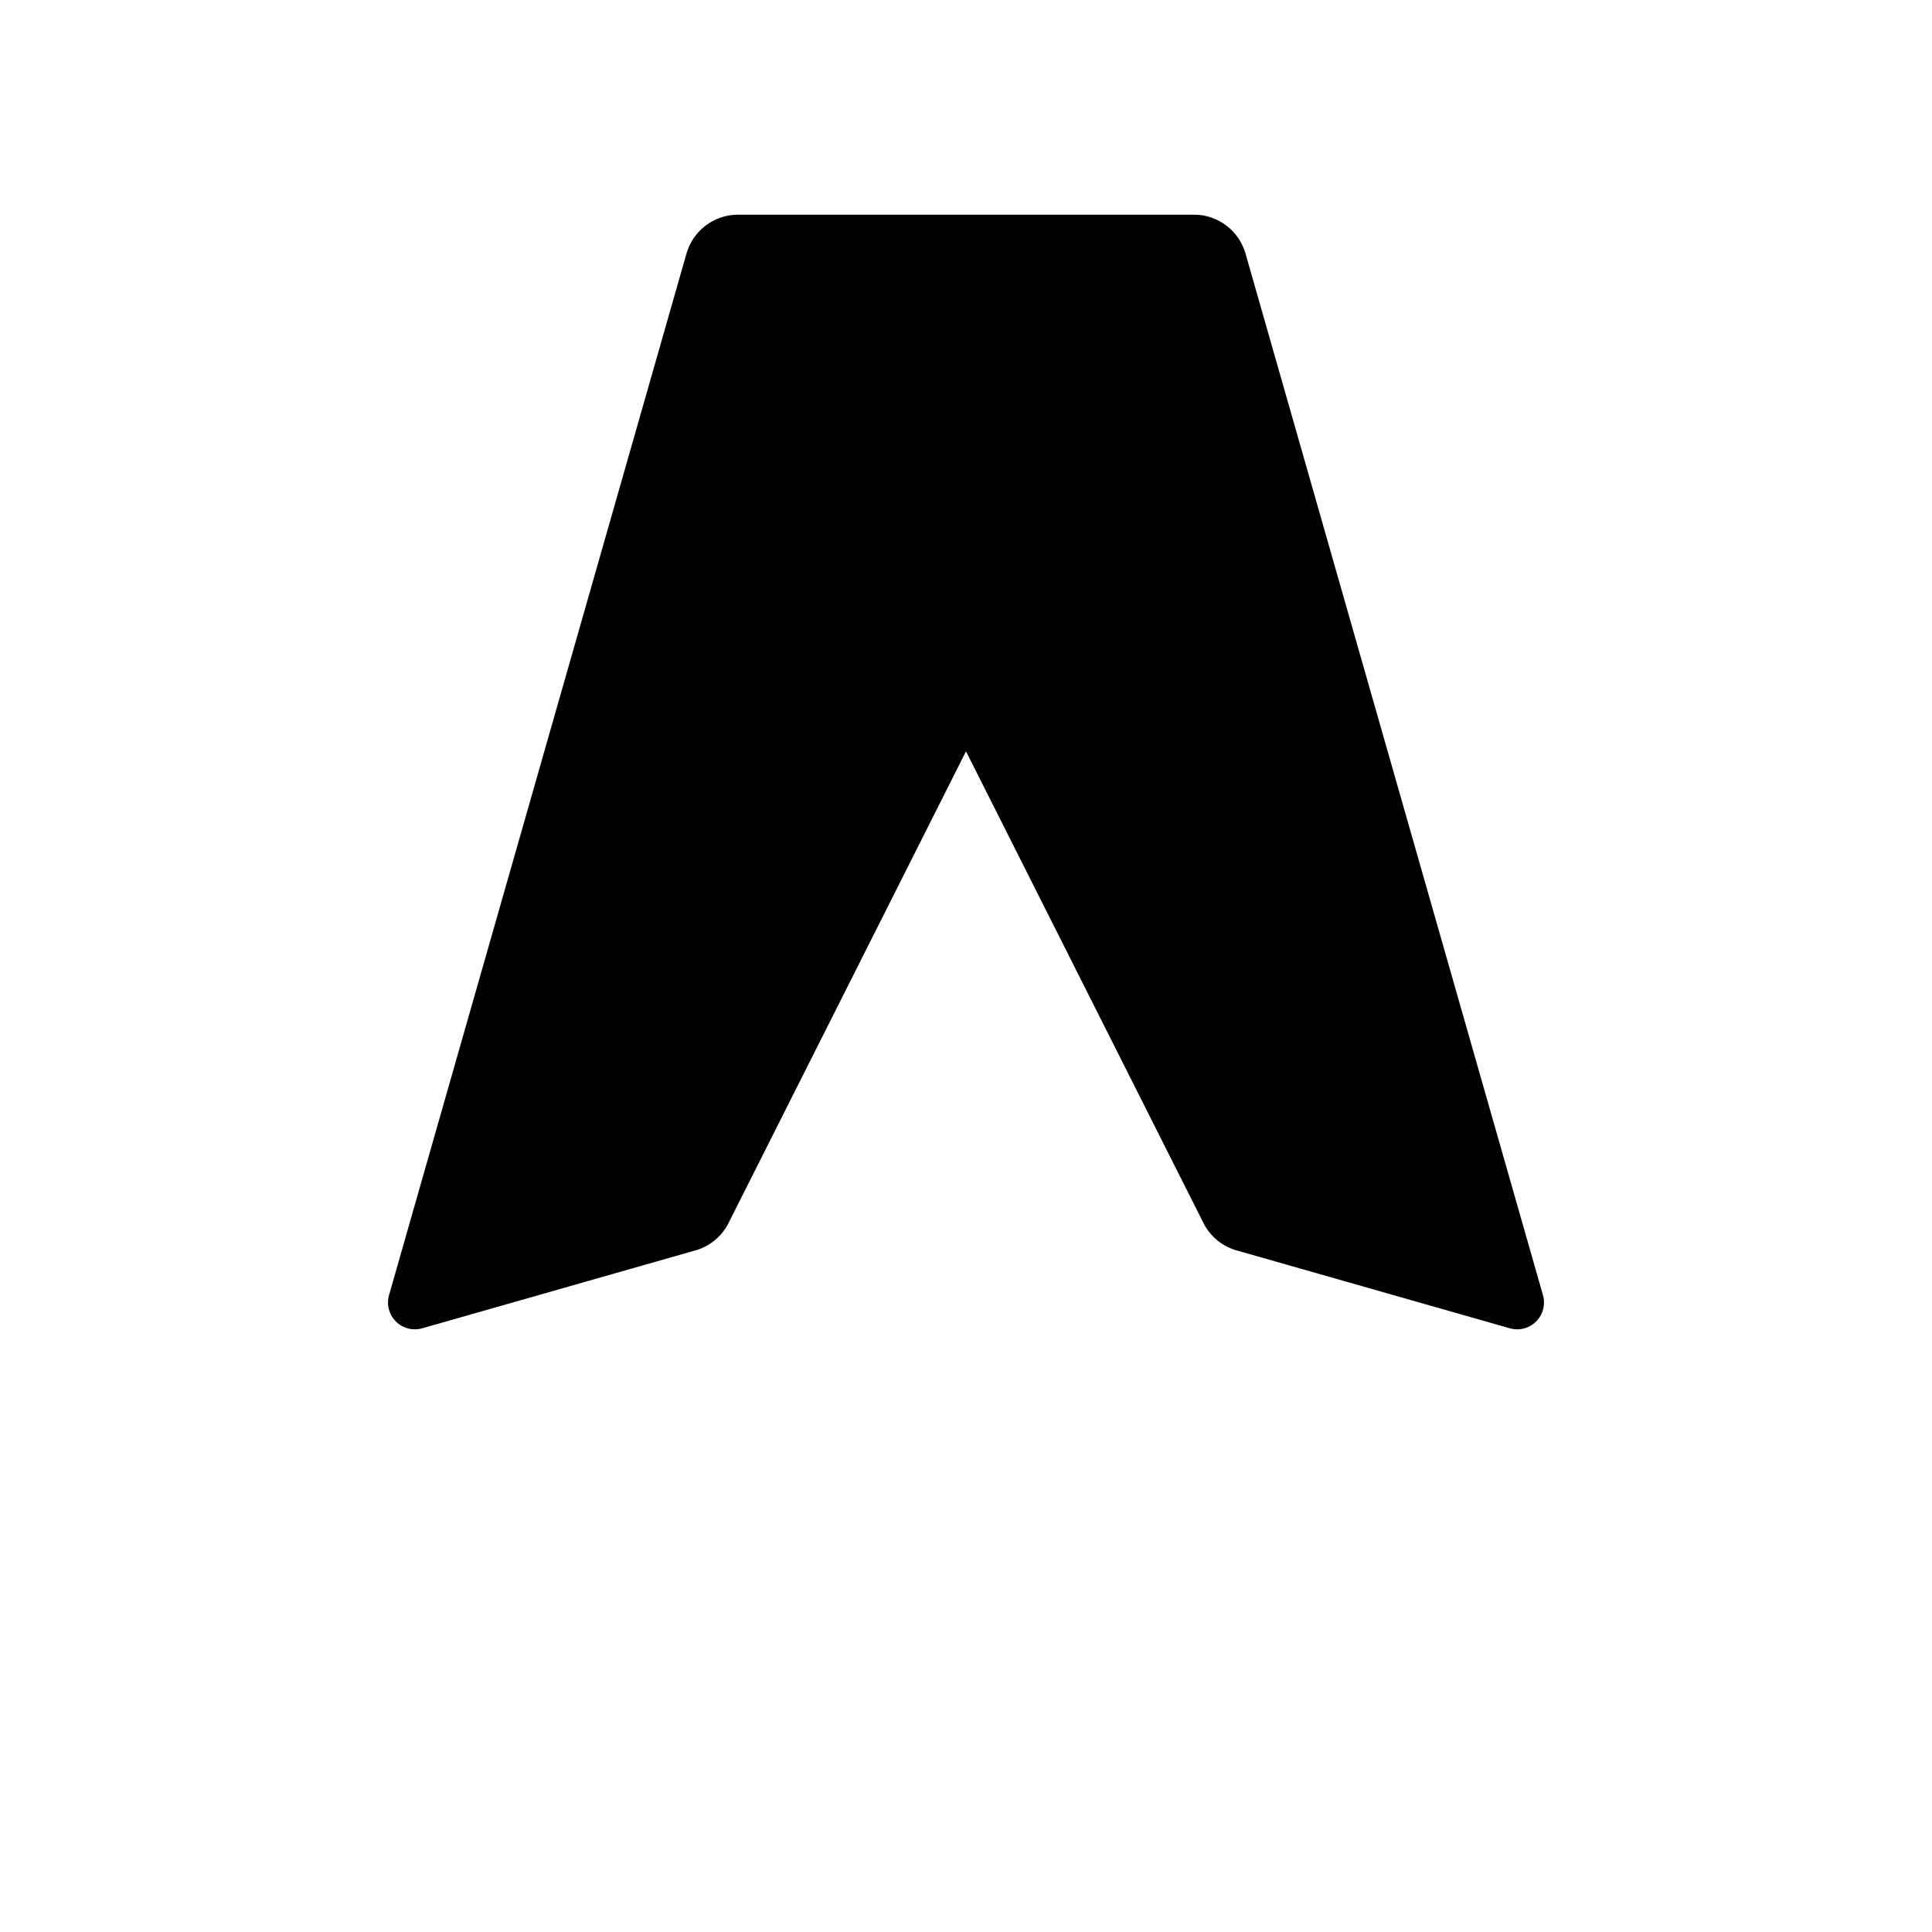
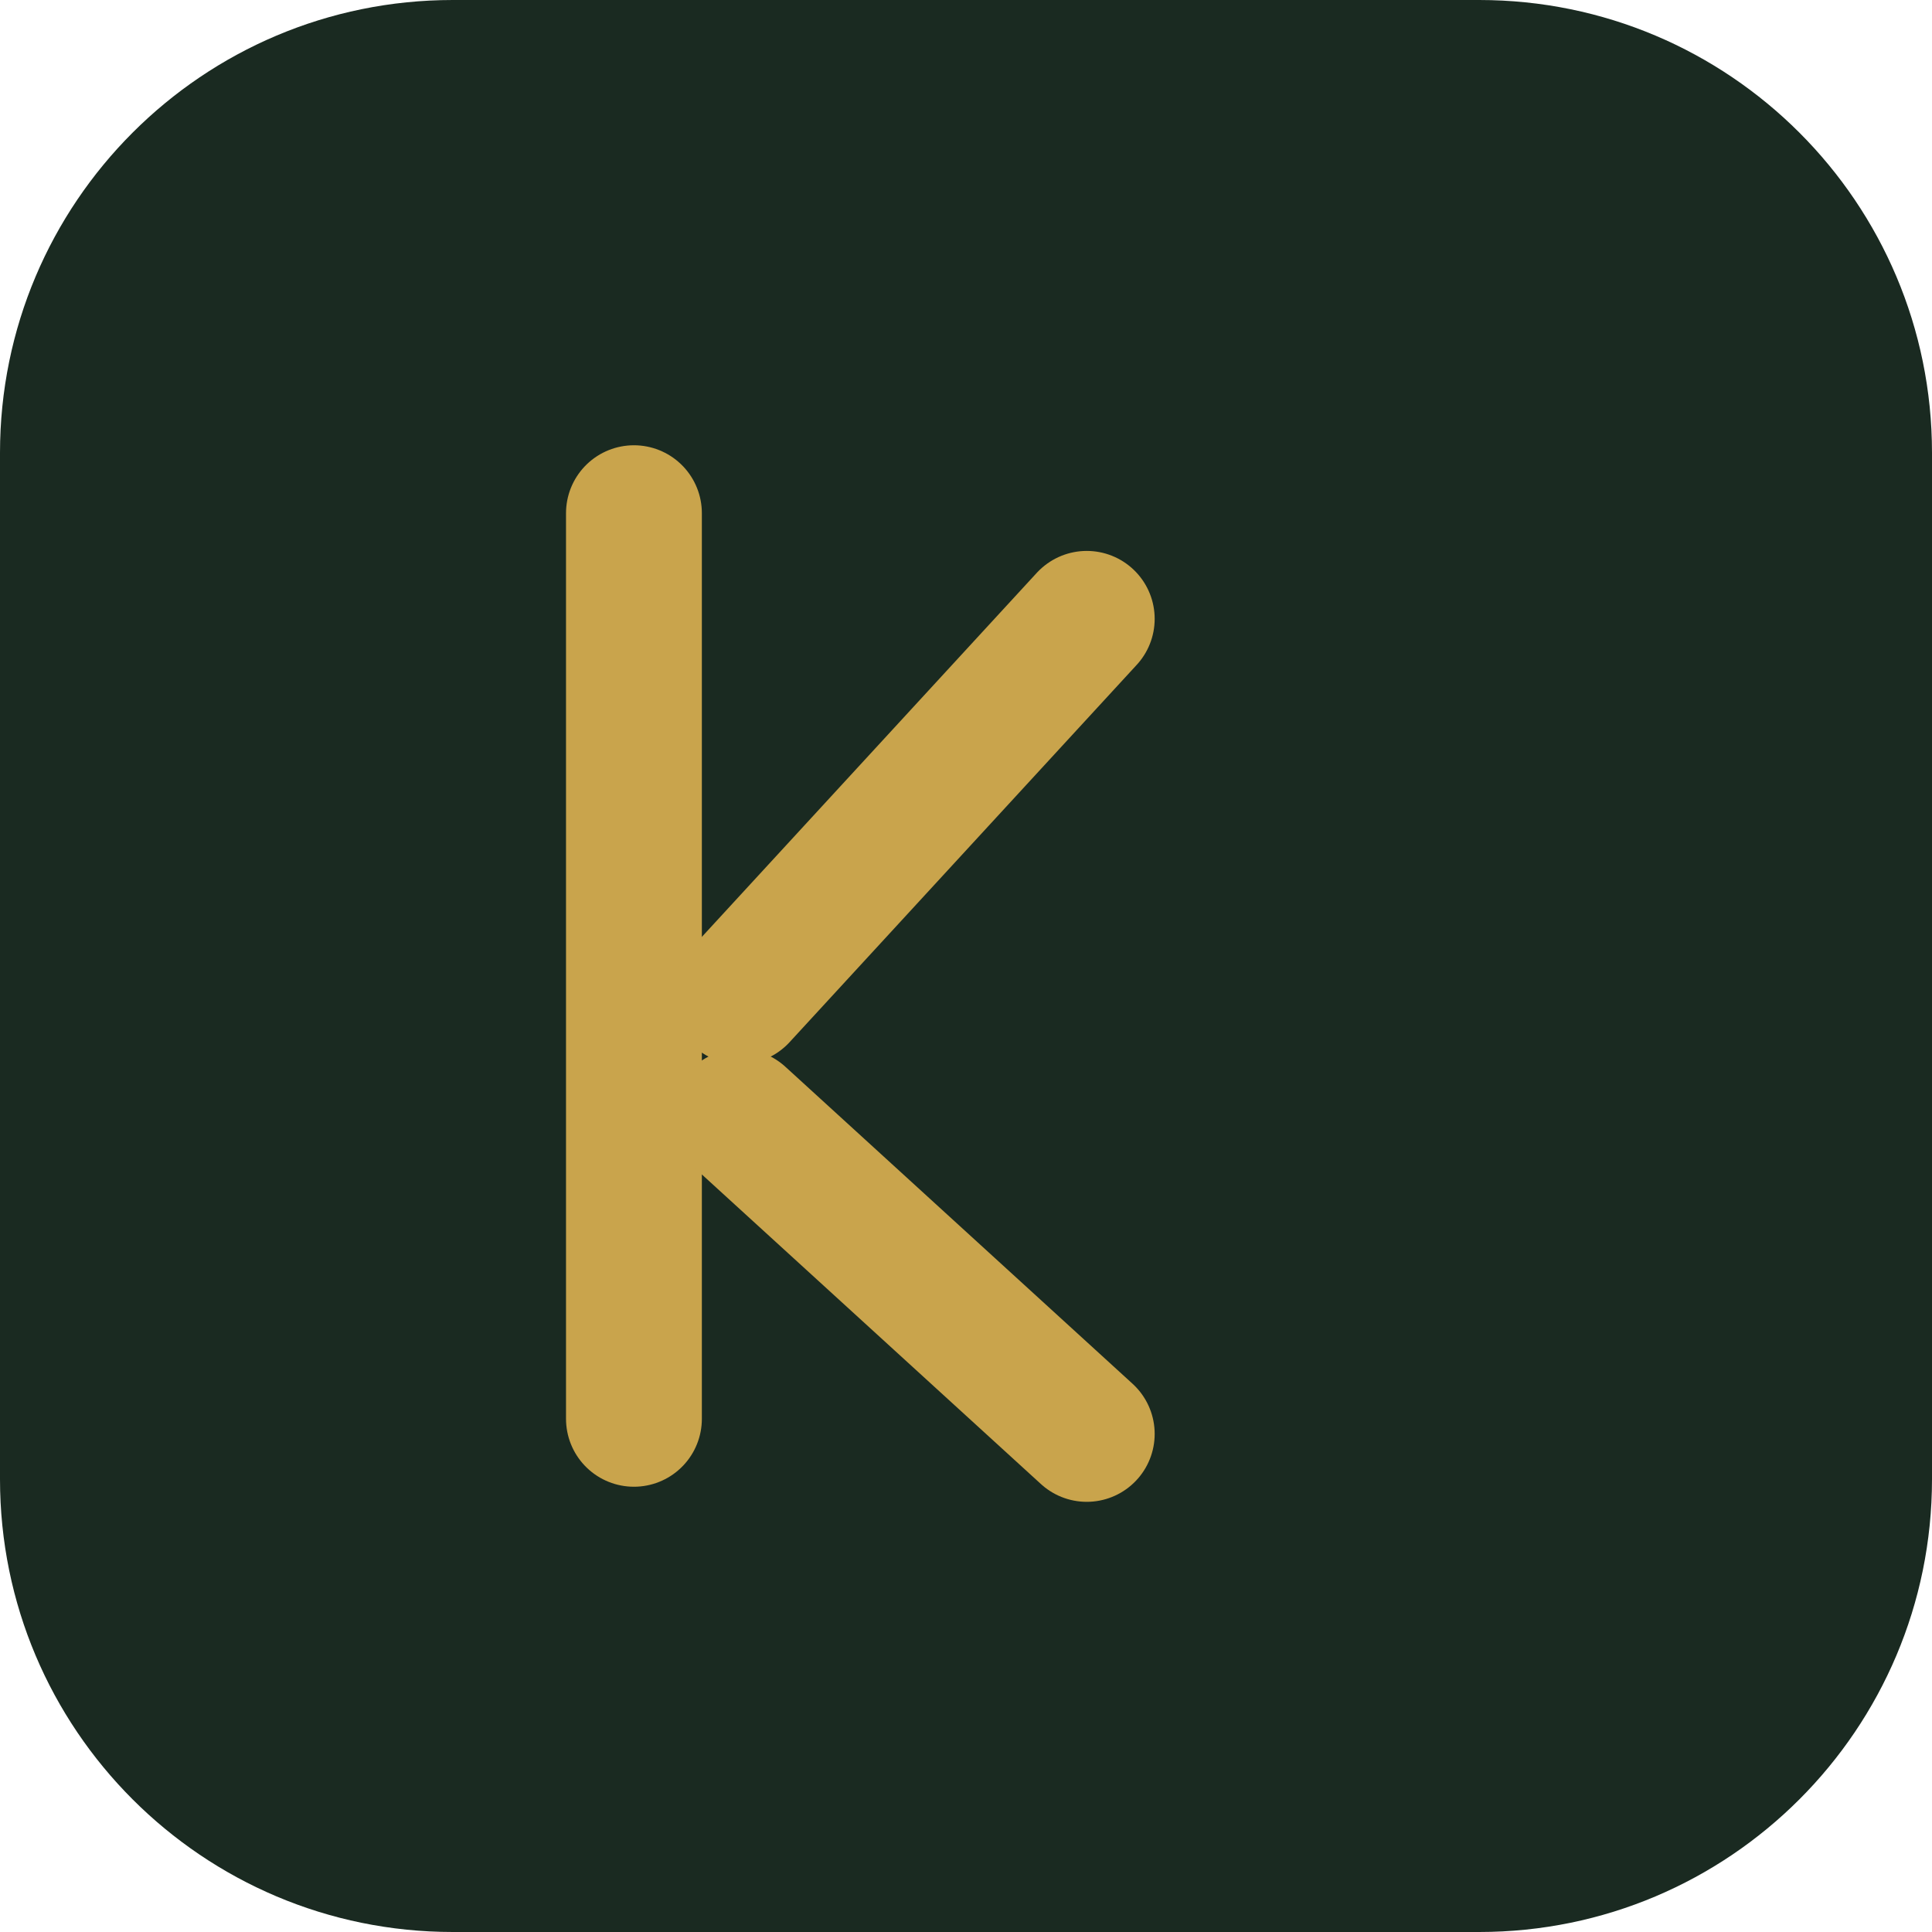
- <svg xmlns="http://www.w3.org/2000/svg" fill="none" viewBox="0 0 36 36">
-   <path fill="#000" d="M22.25 4h-8.5a1 1 0 0 0-.96.73l-5.54 19.4a.5.5 0 0 0 .62.62l5.05-1.44a1 1 0 0 0 .67-.55L18 14l4.41 8.76a1 1 0 0 0 .67.55l5.05 1.44a.5.5 0 0 0 .62-.62l-5.54-19.4a1 1 0 0 0-.96-.73Z" />
+ <svg xmlns="http://www.w3.org/2000/svg" viewBox="0 0 64 64">
+   <rect width="64" height="64" rx="15" fill="#1a2a21" />
+   <g stroke="#c9a44c" stroke-width="4.5" stroke-linecap="round">
+     <line x1="21" y1="17" x2="21" y2="47" />
+     <polyline points="24.5,33 36,20.5" />
+     <polyline points="24.5,37 36,47.5" />
+   </g>
</svg>
